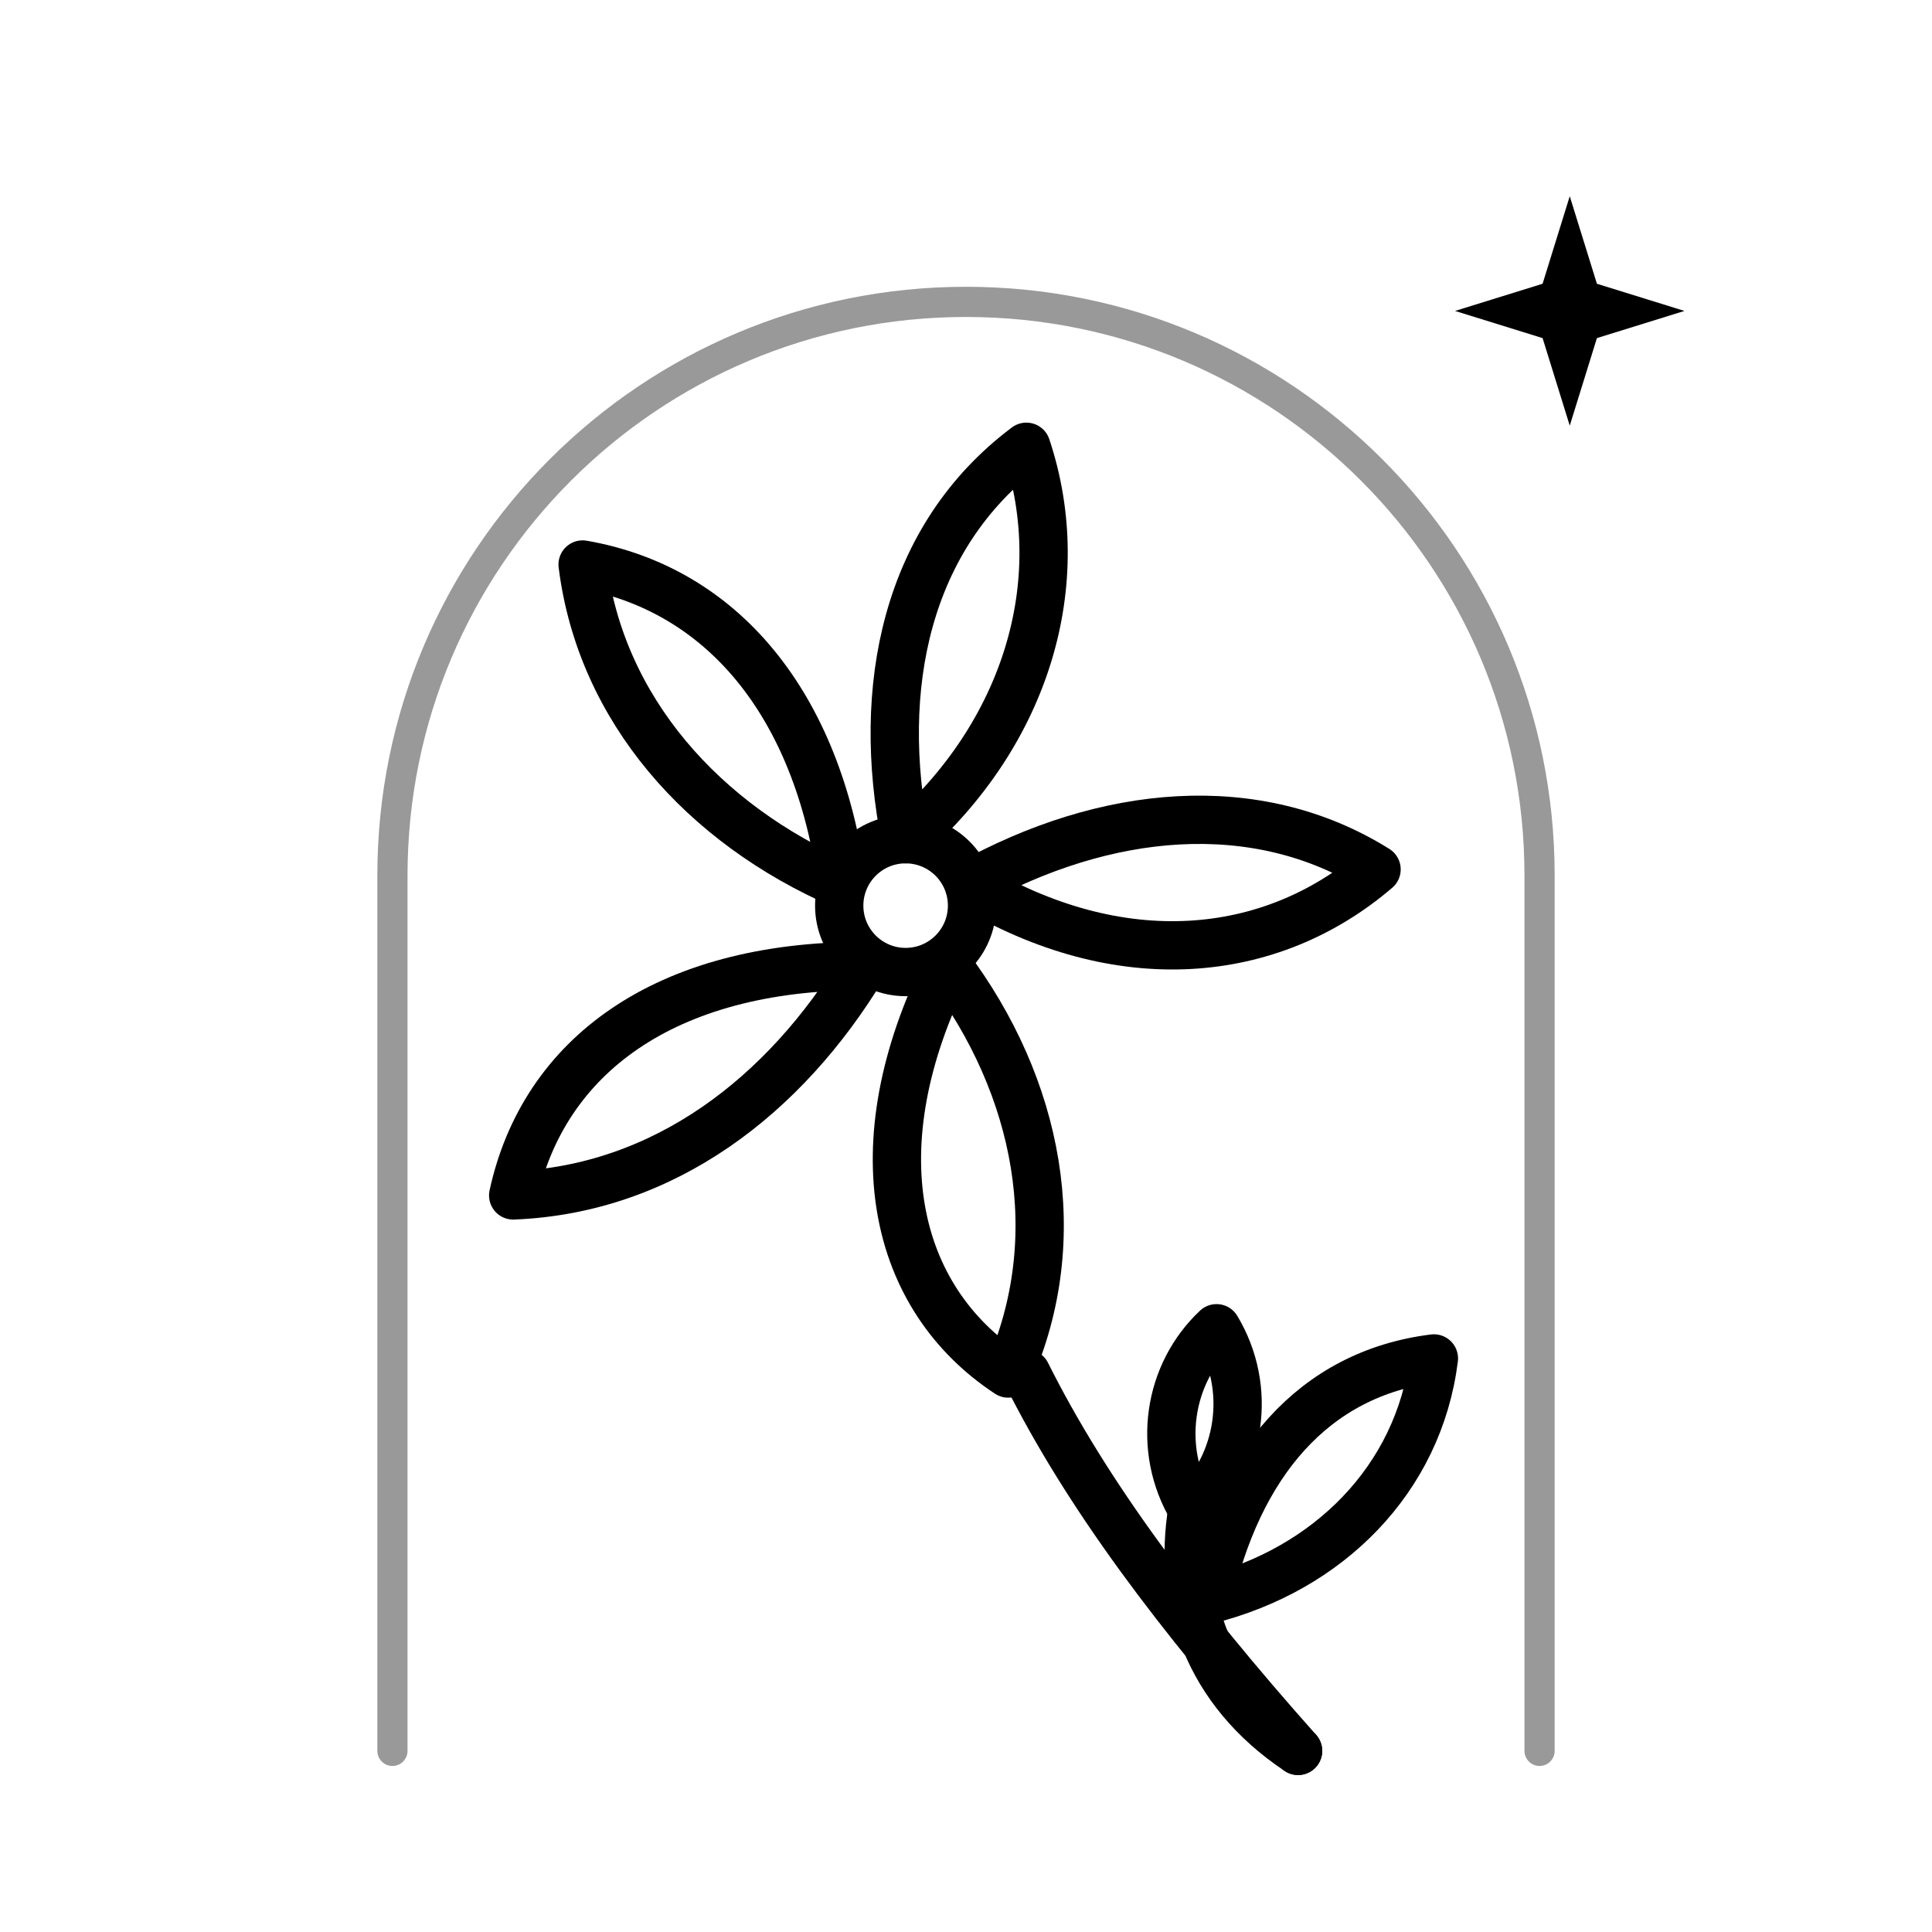
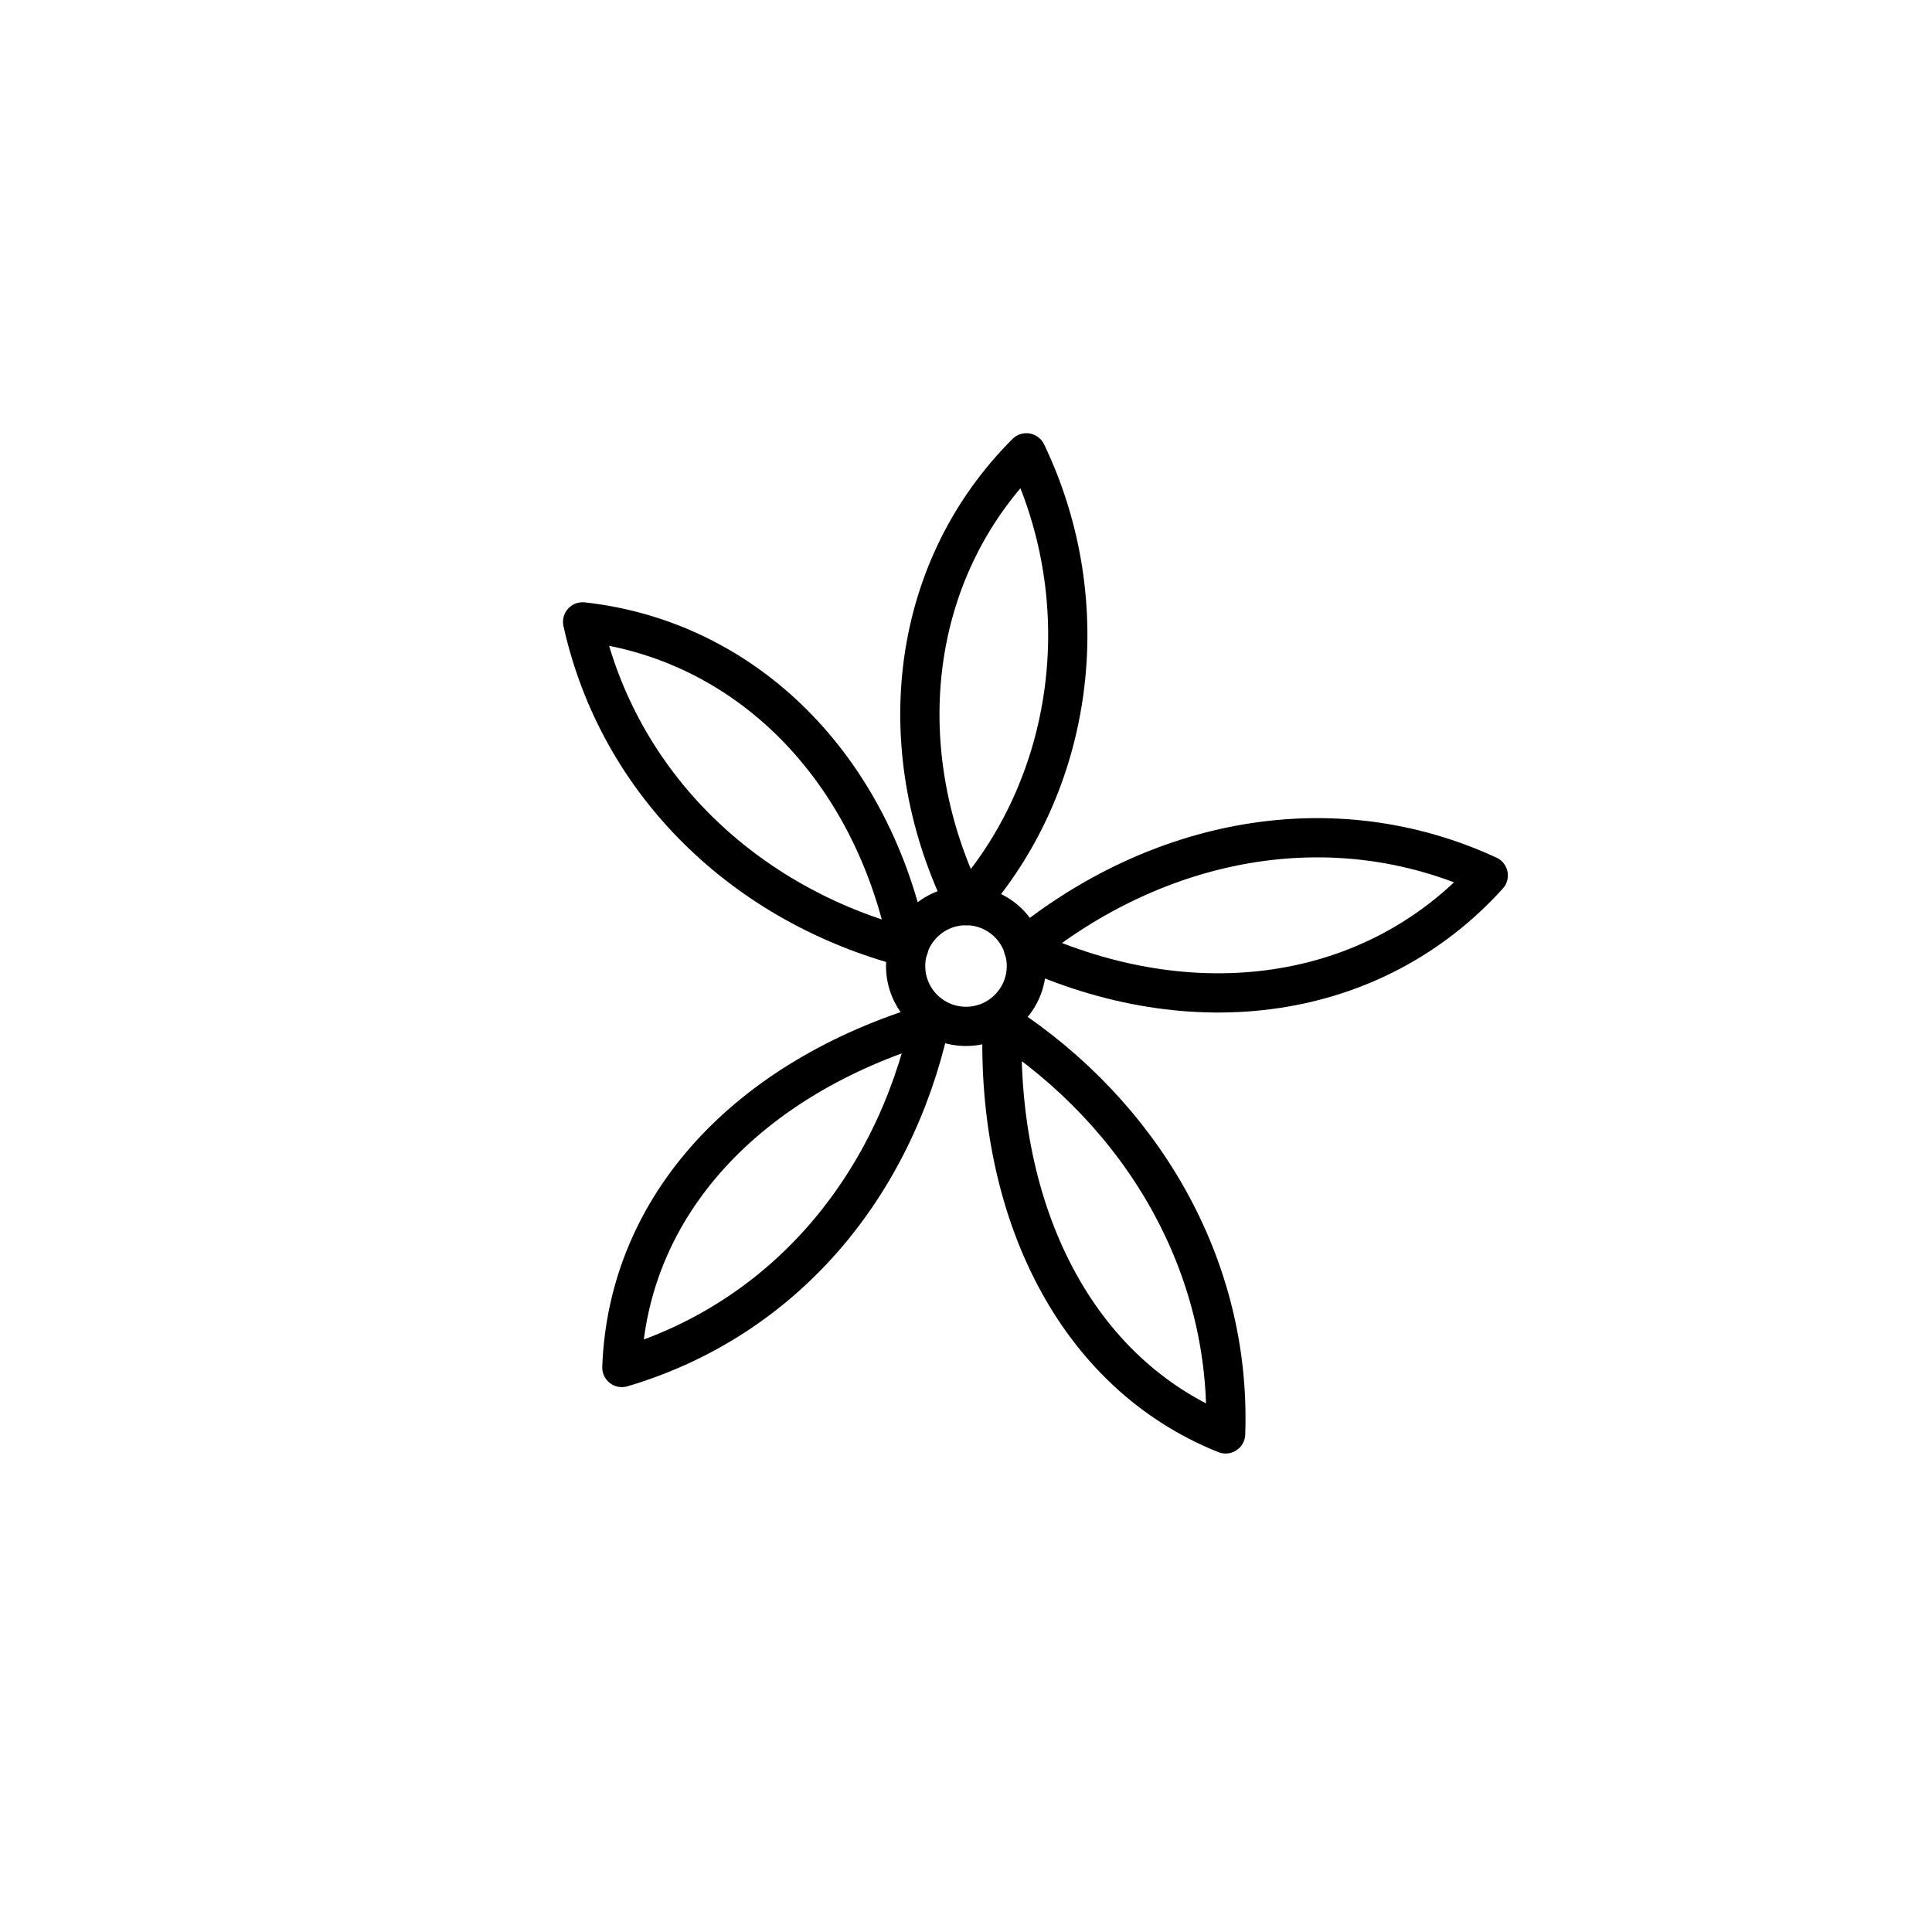
- <svg xmlns="http://www.w3.org/2000/svg" viewBox="0 0 64 64" fill="none" stroke="currentColor" stroke-width="1.6" stroke-linecap="round" stroke-linejoin="round" role="img" aria-label="Jazmín">
-   <path d="M13 58V29a19 19 0 0 1 38 0v29" stroke-width="1" opacity=".4" />
-   <path d="M52 6.5l.9 2.9 2.9.9-2.9.9-.9 2.9-.9-2.9-2.9-.9 2.9-.9z" fill="currentColor" stroke="none" />
-   <circle cx="30" cy="30" r="2.2" />
-   <path d="M30 27.8c-1-5 0-10 4-13 1.5 4.5 0 9.5-4 13z" />
-   <path d="M32.1 29.3c4.5-2.5 9.5-3 13.5-.5-3.5 3-8.5 3.5-13.5.5z" />
-   <path d="M31.4 32c3 4 4 9 2 13.5-3.8-2.5-5-7.5-2-13.5z" />
-   <path d="M28.6 32c-2.6 4.3-6.6 7.4-11.6 7.6 1-4.6 5-7.6 11.6-7.6z" />
-   <path d="M27.9 29.3c-4.6-2-8-5.8-8.6-10.6 4.6.8 7.8 4.6 8.6 10.6z" />
-   <path d="M34 45.5c2 4 5 8 9 12.5" />
-   <path d="M40 53c4-1 7-4 7.5-8-4 .5-6.5 3.5-7.5 8z" />
-   <path d="M43 58c-3-2-4-5-3.5-8" />
-   <path d="M39.5 50c-1.2-2-.8-4.5.8-6 1.2 2 .8 4.5-.8 6z" />
+ <svg xmlns="http://www.w3.org/2000/svg" viewBox="0 0 64 64" fill="none" stroke="currentColor" stroke-width="1.3" stroke-linecap="round" stroke-linejoin="round" role="img" aria-label="Jazmín">
+   <circle cx="32" cy="32" r="2" />
+   <path d="M32 30c-2.5-5-2-11 2-15 2.4 5 1.6 11-2 15z" />
+   <path d="M33.9 31.4c4.4-3.6 10.2-4.8 15.4-2.4-3.8 4.2-9.8 5-15.4 2.4z" />
+   <path d="M33.2 33.9c4.6 3 7.6 8 7.4 13.6-5-2-7.6-7.4-7.4-13.6z" />
+   <path d="M30.8 33.9c-1.2 5.4-4.8 9.8-10.2 11.4.2-5.4 4.2-9.6 10.2-11.4z" />
+   <path d="M30.1 31.4c-5.4-1.4-9.6-5.4-10.8-10.8 5.4.6 9.6 4.8 10.8 10.8z" />
</svg>
